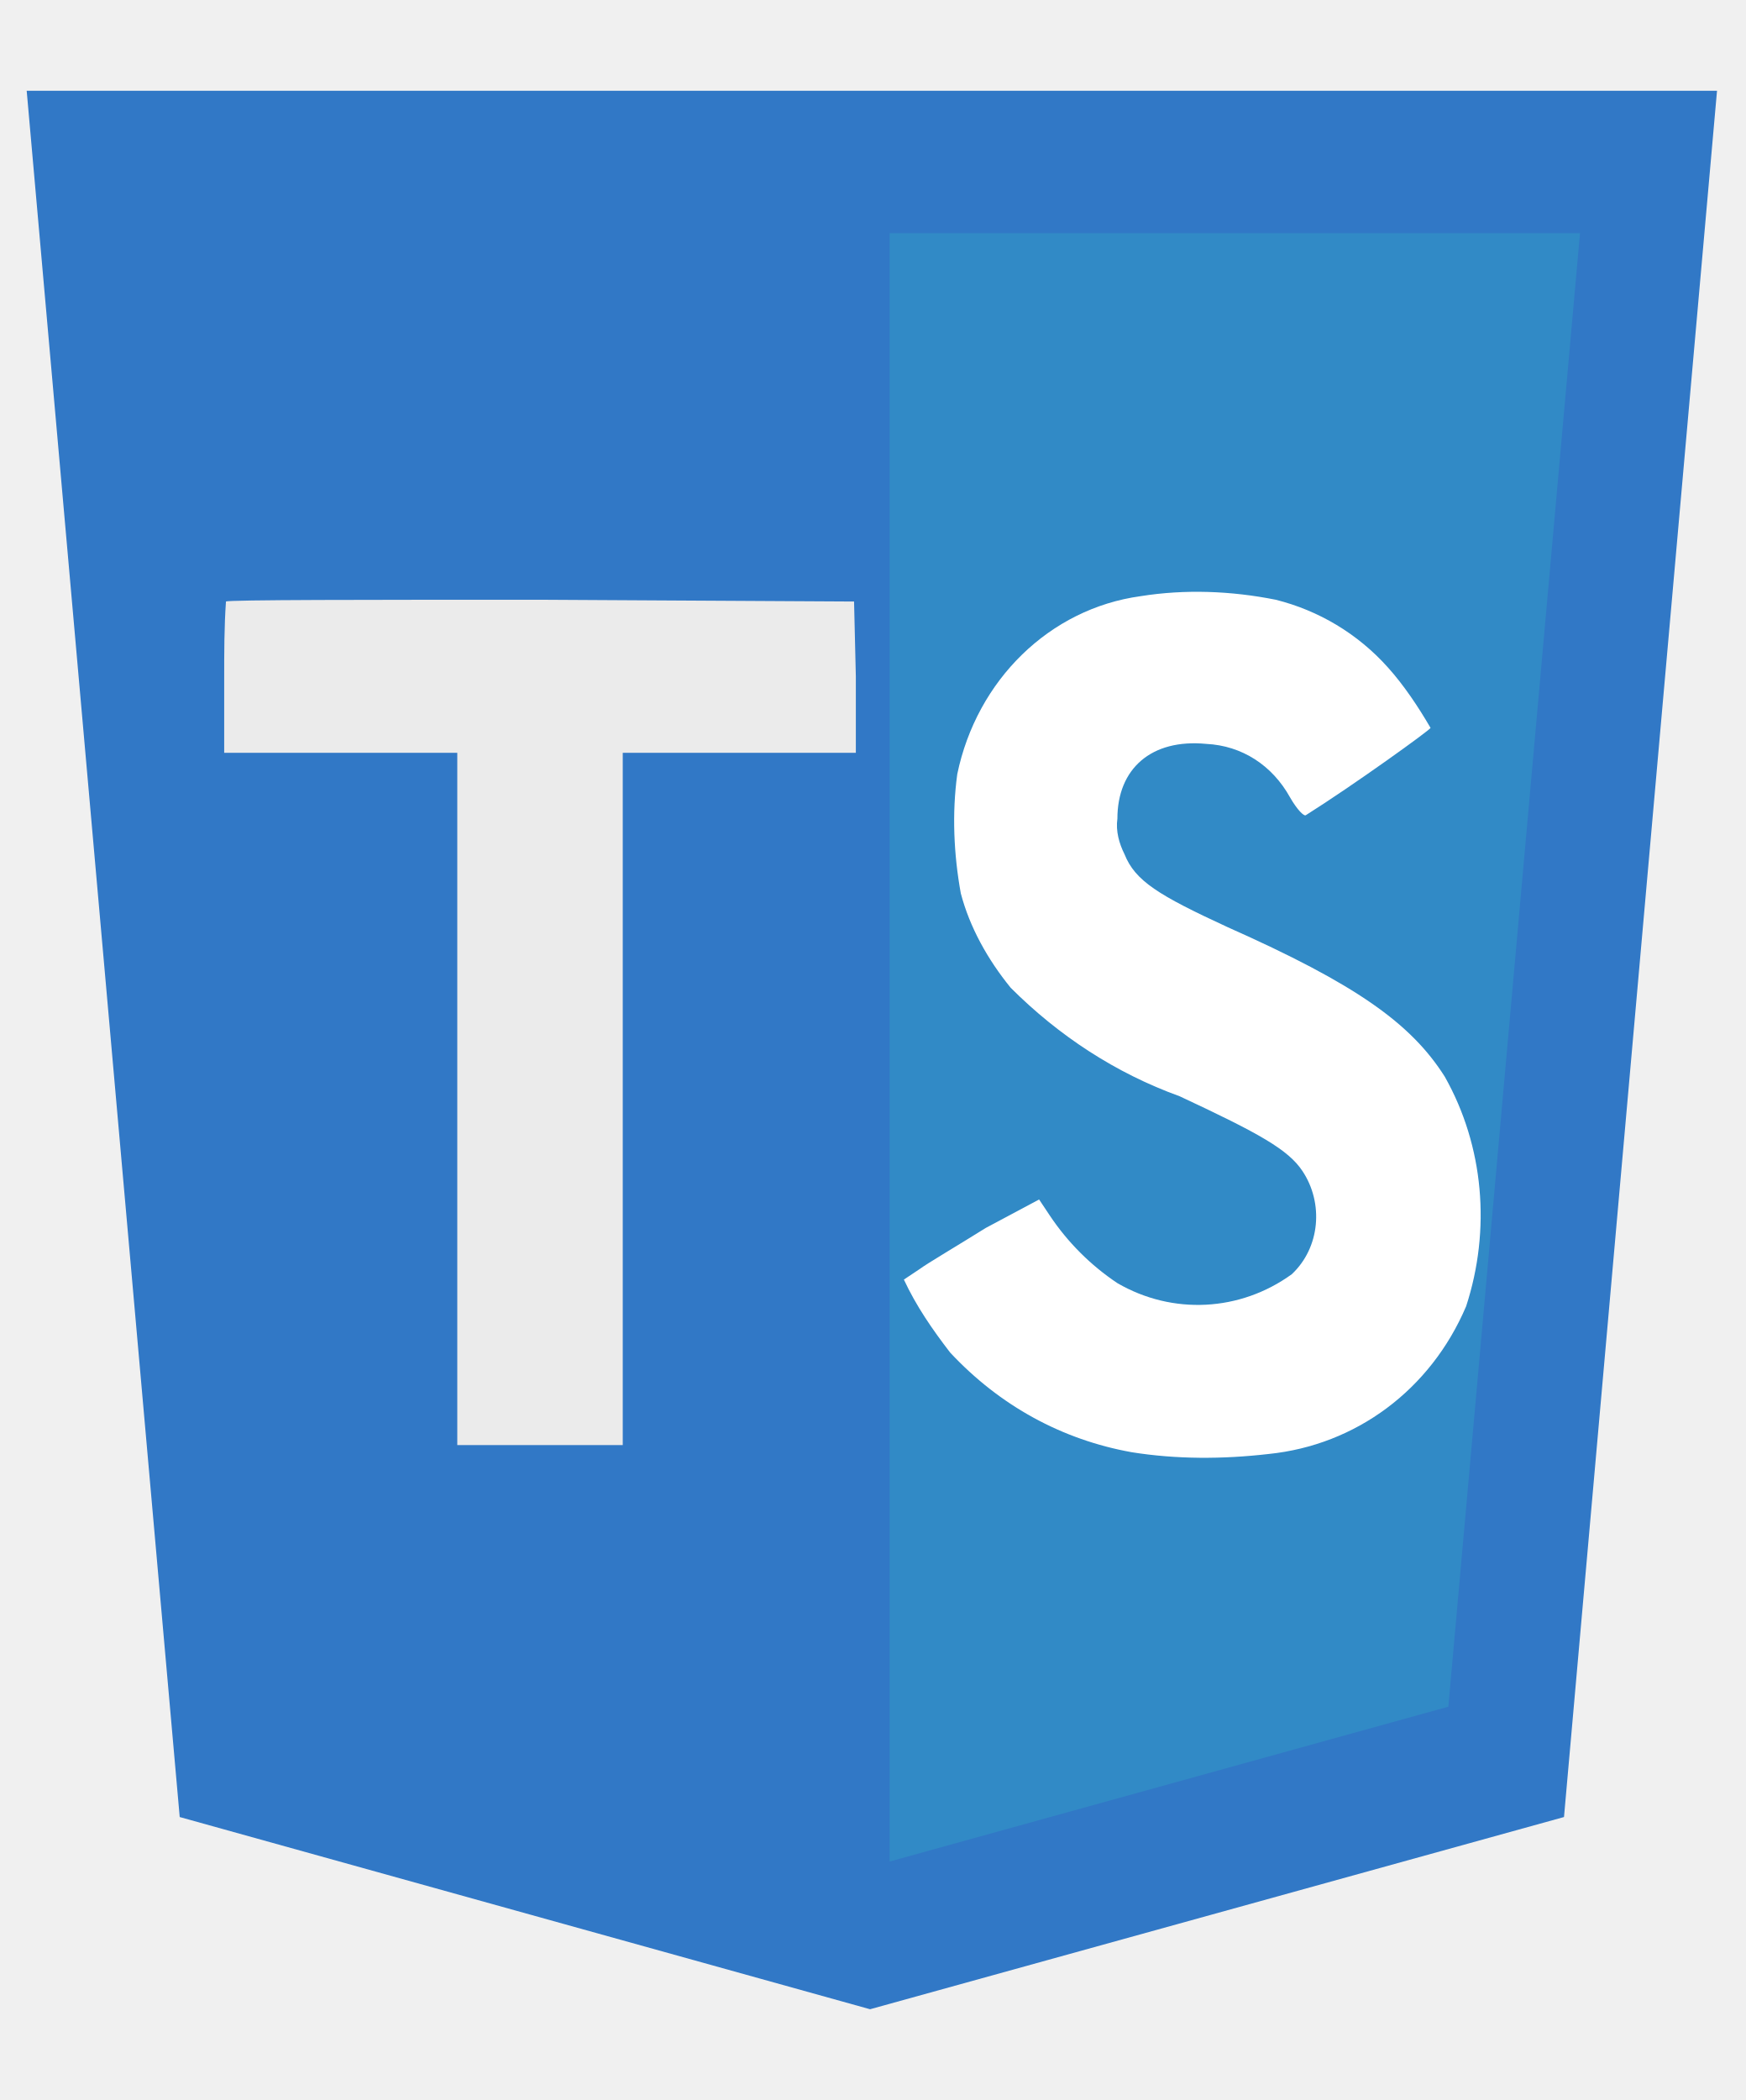
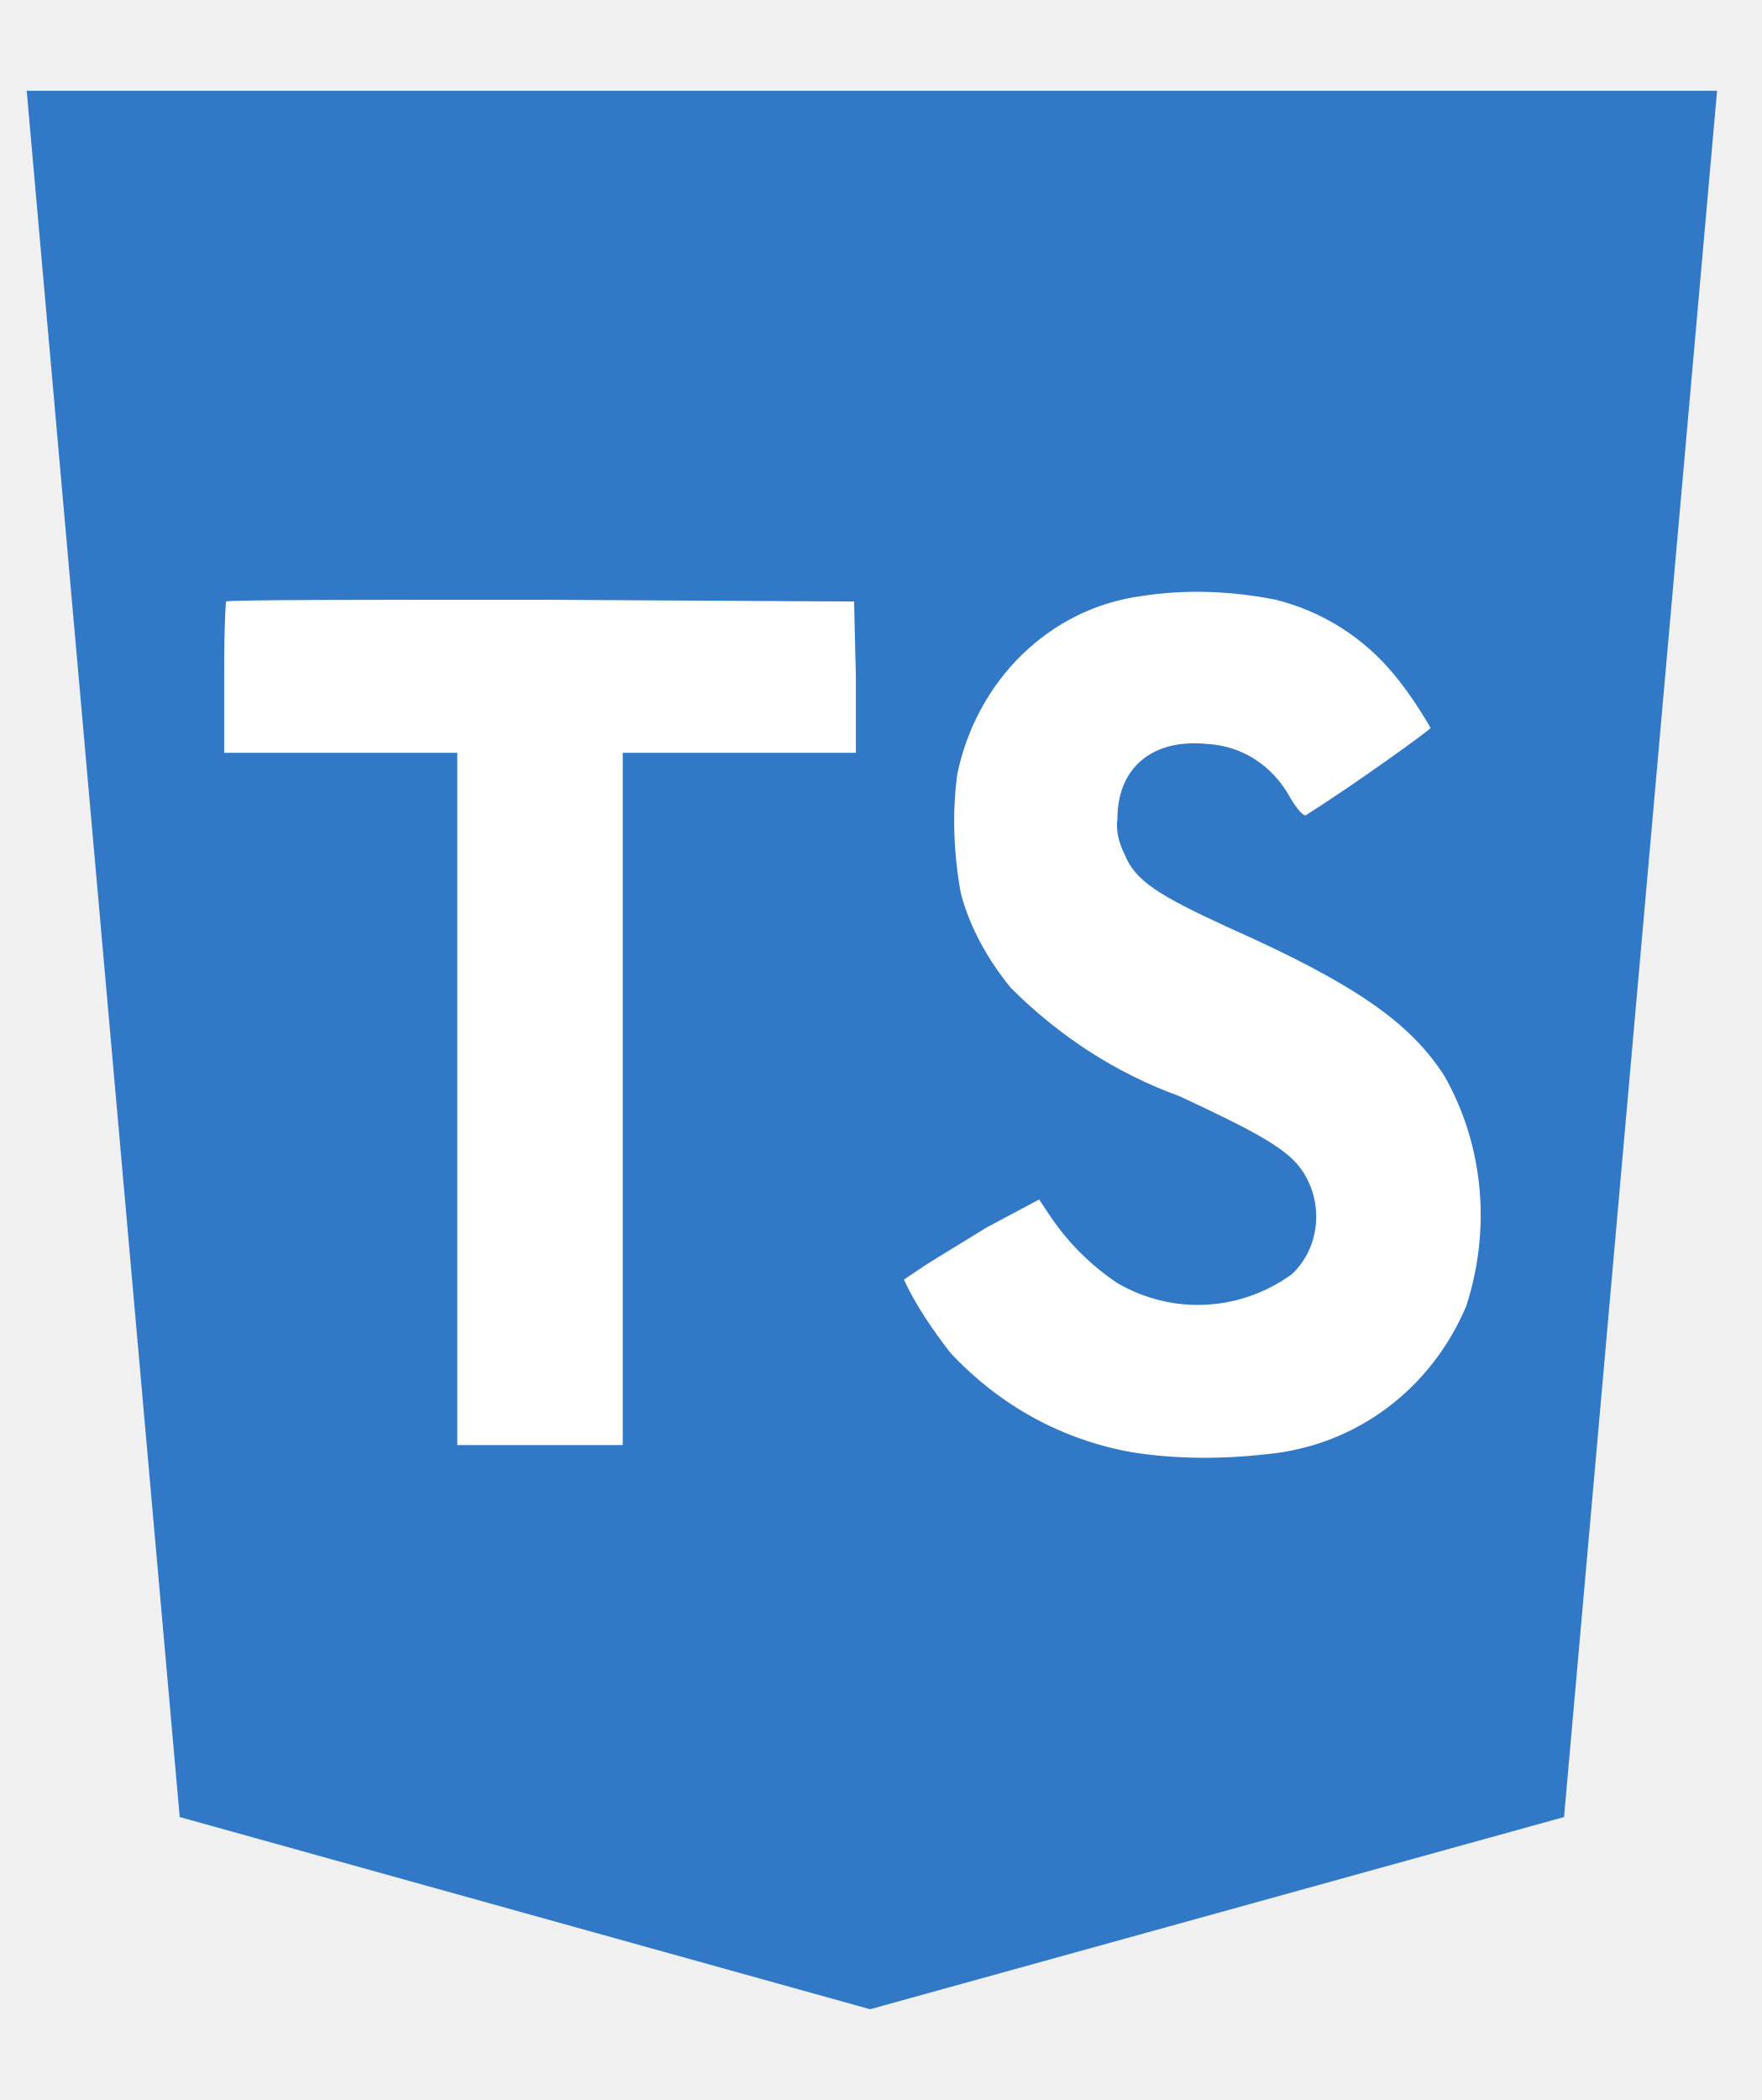
- <svg xmlns="http://www.w3.org/2000/svg" version="1.1" id="Layer_1" x="0px" y="0px" viewBox="0 0 98.1 118" style="enable-background:new 0 0 98.1 118;" xml:space="preserve">
-   <style type="text/css">
- 	.st0{fill:#3178C6;}
- 	.st1{fill:#318AC6;}
- 	.st2{fill:#EBEBEB;}
- 	.st3{fill:#FFFFFF;}
- </style>
-   <path class="st0" d="M10.1,102.1l-8.6-97h95l-8.6,97l-39,10.8" />
-   <path class="st1" d="M50,104.6V13.1h38.8l-7.4,82.8" />
-   <path class="st2" d="M48,33.8l-17.6-0.1c-9.7,0-17.6,0-17.7,0.1c-0.1,1.4-0.1,2.9-0.1,4.3v4.2h13.1v38.9H35V42.3h13.1l0-4.3L48,33.8  z" />
-   <path class="st3" d="M81.2,60.5c-1.9-3-5-5.2-12.2-8.4c-3.9-1.8-5.2-2.6-5.8-4.1c-0.3-0.6-0.5-1.3-0.4-2c0-2.8,1.9-4.5,5-4.2  c2,0.1,3.7,1.2,4.7,3c0.4,0.7,0.8,1.1,0.9,1c2.7-1.7,7-4.8,7-4.9c-0.7-1.2-1.5-2.4-2.4-3.4c-1.7-1.9-3.9-3.2-6.3-3.8  c-2.5-0.5-5.1-0.6-7.6-0.2c-5.1,0.7-9.2,4.7-10.3,10c-0.3,2.2-0.2,4.5,0.2,6.7c0.5,1.9,1.5,3.7,2.8,5.3c2.7,2.7,5.9,4.8,9.5,6.1  c4.5,2.1,6.1,3,6.9,4.2c1.2,1.8,1,4.3-0.6,5.8c-2.9,2.1-6.7,2.3-9.8,0.5c-1.5-1-2.8-2.3-3.8-3.8l-0.6-0.9L55.4,69  c-1.6,1-3.3,2-3.7,2.3c-0.3,0.2-0.6,0.4-0.9,0.6c0.7,1.5,1.6,2.8,2.6,4.1c2.8,3,6.3,4.9,10.2,5.6c2.5,0.4,5.1,0.4,7.7,0.1  c4.9-0.5,9.1-3.6,11.1-8.3C83.8,69.1,83.4,64.4,81.2,60.5z" />
+ <svg xmlns="http://www.w3.org/2000/svg" width="100%" height="100%" viewBox="0 0 99 118" version="1.1" xml:space="preserve" style="fill-rule:evenodd;clip-rule:evenodd;stroke-linejoin:round;stroke-miterlimit:2;">
+   <path d="M10.1,102.1L1.5,5.1L96.5,5.1L87.9,102.1L48.9,112.9" style="fill:rgb(49,120,198);fill-rule:nonzero;" />
+   <path d="M48,33.8L30.4,33.7C20.7,33.7 12.8,33.7 12.7,33.8C12.6,35.2 12.6,36.7 12.6,38.1L12.6,42.3L25.7,42.3L25.7,81.2L35,81.2L35,42.3L48.1,42.3L48.1,38L48,33.8Z" style="fill:white;fill-rule:nonzero;" />
+   <path d="M81.2,60.5C79.3,57.5 76.2,55.3 69,52.1C65.1,50.3 63.8,49.5 63.2,48C62.9,47.4 62.7,46.7 62.8,46C62.8,43.2 64.7,41.5 67.8,41.8C69.8,41.9 71.5,43 72.5,44.8C72.9,45.5 73.3,45.9 73.4,45.8C76.1,44.1 80.4,41 80.4,40.9C79.7,39.7 78.9,38.5 78,37.5C76.3,35.6 74.1,34.3 71.7,33.7C69.2,33.2 66.6,33.1 64.1,33.5C59,34.2 54.9,38.2 53.8,43.5C53.5,45.7 53.6,48 54,50.2C54.5,52.1 55.5,53.9 56.8,55.5C59.5,58.2 62.7,60.3 66.3,61.6C70.8,63.7 72.4,64.6 73.2,65.8C74.4,67.6 74.2,70.1 72.6,71.6C69.7,73.7 65.9,73.9 62.8,72.1C61.3,71.1 60,69.8 59,68.3L58.4,67.4L55.4,69C53.8,70 52.1,71 51.7,71.3C51.4,71.5 51.1,71.7 50.8,71.9C51.5,73.4 52.4,74.7 53.4,76C56.2,79 59.7,80.9 63.6,81.6C66.1,82 68.7,82 71.3,81.7C76.2,81.2 80.4,78.1 82.4,73.4C83.8,69.1 83.4,64.4 81.2,60.5Z" style="fill:white;fill-rule:nonzero;" />
</svg>
